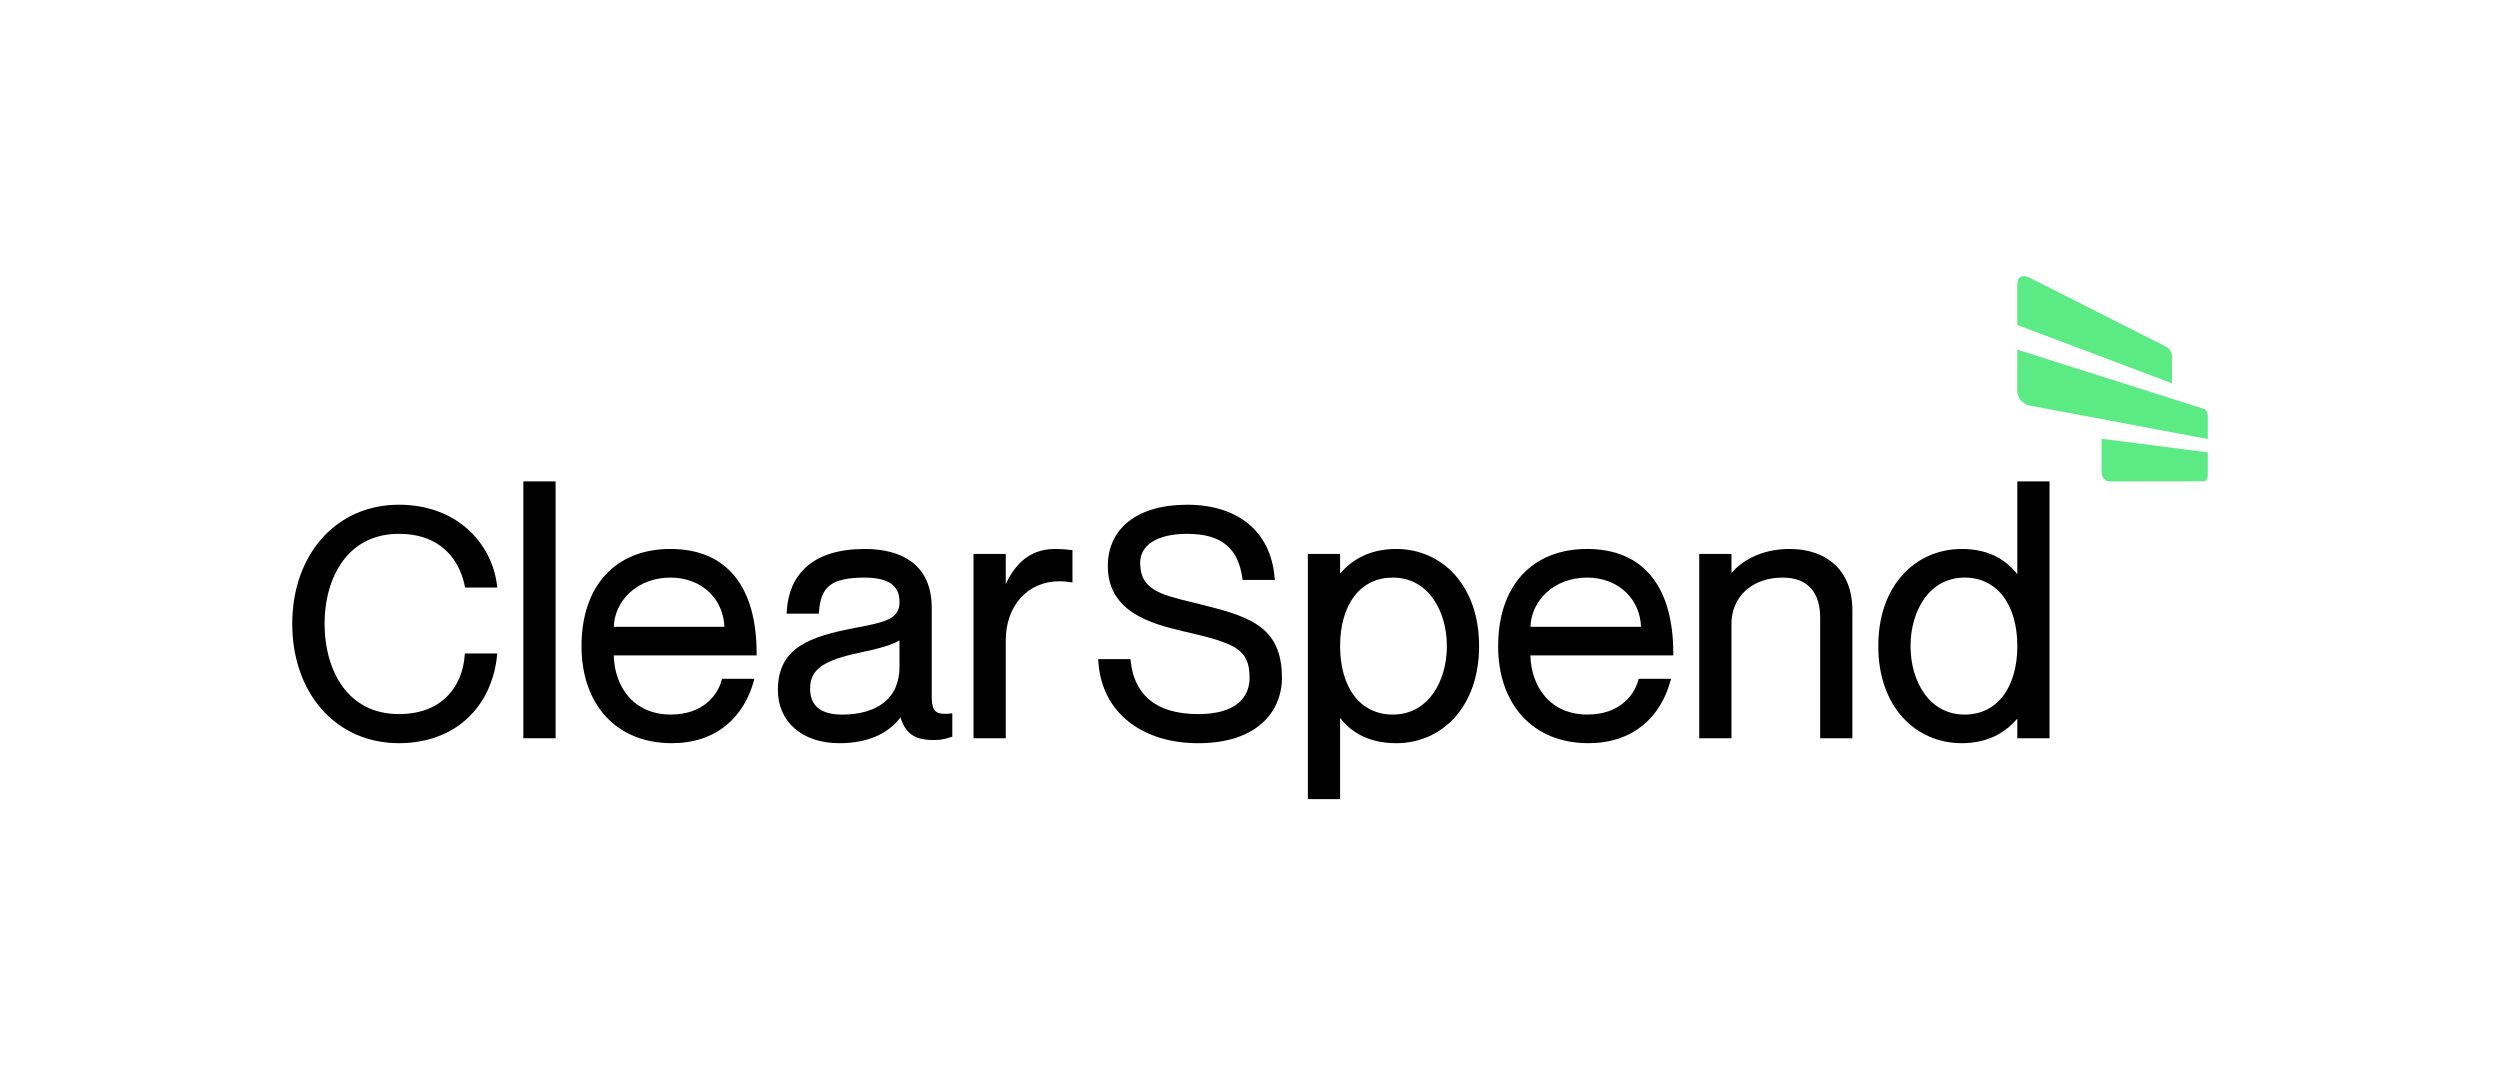
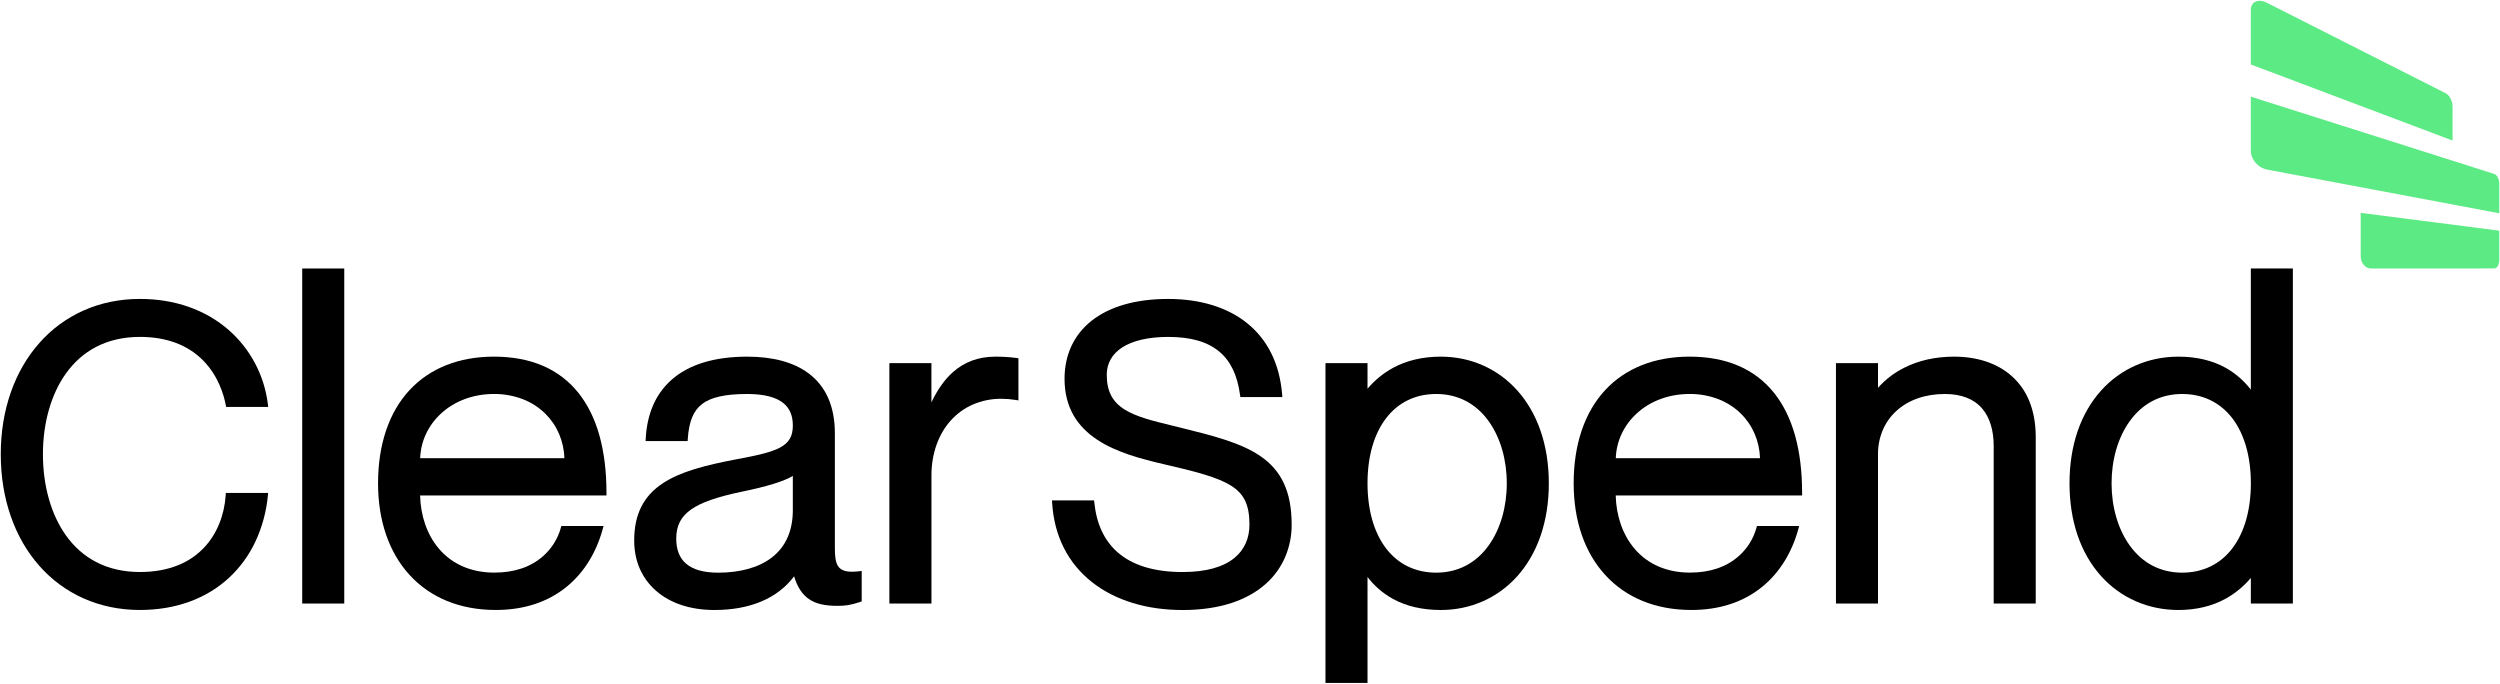
- <svg xmlns="http://www.w3.org/2000/svg" width="1860" height="800" viewBox="0 0 1860 800" fill="none">
-   <path d="M1612.12 258.245L1510.1 206.609C1505.07 204.063 1500.87 205.917 1500.87 210.829V241.764L1615.93 285.153V265.761C1615.93 262.67 1614.24 259.317 1612.12 258.245Z" fill="#5BEA83" />
-   <path d="M1569.44 358.15L1639.76 358.11C1641.33 358.11 1642.59 355.959 1642.59 353.302V336.584L1563.55 326.419V351.053C1563.55 354.998 1566.22 358.153 1569.44 358.15Z" fill="#5BEA83" />
-   <path d="M1500.87 260.149V291.08C1500.87 295.993 1505.07 300.762 1510.1 301.716L1642.59 326.648V309.931C1642.59 307.277 1641.33 304.724 1639.76 304.226L1500.87 260.149Z" fill="#5BEA83" />
-   <path d="M347.158 486.168H345.825L345.735 487.505C344.97 499.012 340.672 509.526 333.639 517.11C329.502 521.548 324.441 525.029 318.813 527.308C312.409 529.94 304.999 531.274 296.788 531.274C287.445 531.274 279.004 529.338 271.705 525.511C265.007 522.001 259.243 516.905 254.579 510.354C246.134 498.496 241.484 482.073 241.484 464.097C241.484 446.239 246.134 429.892 254.579 418.062C259.25 411.525 265 406.433 271.705 402.926C279.007 399.104 287.445 397.167 296.788 397.167C311.978 397.167 324.149 401.725 332.96 410.714C341.585 419.507 344.679 430.293 345.76 435.941L345.983 437.106H369.988L369.786 435.493C367.798 419.154 359.855 404.115 347.471 393.244C334.175 381.637 316.653 375.505 296.802 375.505C285.303 375.505 274.447 377.739 264.572 382.143C254.968 386.434 246.402 392.739 239.457 400.628C232.425 408.559 226.959 418.004 223.204 428.697C219.377 439.595 217.436 451.507 217.436 464.097C217.436 476.748 219.377 488.703 223.204 499.636C226.955 510.358 232.425 519.824 239.453 527.774C246.395 535.675 254.963 541.989 264.572 546.284C274.443 550.691 285.289 552.929 296.802 552.929C317.084 552.929 334.681 546.56 347.694 534.515C353.983 528.653 359.083 521.637 362.714 513.85C366.542 505.61 368.935 496.78 369.79 487.738L369.952 486.16H347.158V486.168Z" fill="black" />
-   <path d="M949.175 480.391C946.3 474.295 941.988 469.357 936.052 465.251C924.797 457.47 908.694 453.479 890.055 448.857C888.617 448.498 887.223 448.161 885.843 447.824C874.732 445.117 865.137 442.779 858.493 438.605C851.442 434.177 848.294 428.059 848.294 418.768C848.294 412.335 851.299 406.971 856.976 403.256C863.057 399.279 872.177 397.178 883.353 397.178C896.2 397.178 905.719 399.91 912.46 405.536C918.928 410.915 922.795 419.012 924.319 430.236L924.488 431.476H948.456L948.33 429.927C947.612 421.221 945.524 413.318 942.092 406.44C938.813 399.819 934.135 393.986 928.379 389.343C917.164 380.296 901.586 375.516 883.331 375.516C874.074 375.516 865.626 376.592 858.223 378.743C850.986 380.834 844.733 383.935 839.645 387.955C829.547 395.937 824.211 407.408 824.211 421.12C824.211 429.081 826.008 436.181 829.508 442.173C832.609 447.469 837.173 452.113 843.077 455.975C854.044 463.147 868.231 466.84 880.647 469.737C898.399 473.832 911.551 477.121 919.399 482.148C923.151 484.554 925.656 487.297 927.283 490.786C928.911 494.275 929.687 498.592 929.687 504.287C929.687 511.996 926.813 518.483 921.368 523.041C914.846 528.505 904.838 531.288 891.571 531.288C875.339 531.288 862.791 527.44 854.27 519.849C846.832 513.223 842.437 503.752 841.205 491.7L841.072 490.41H817.056L817.15 491.934C818.3 510.77 826.256 526.444 840.148 537.262C853.336 547.528 871.117 552.954 891.564 552.954C901.953 552.954 911.328 551.602 919.478 548.938C927.075 546.453 933.601 542.82 938.883 538.141C943.759 533.847 947.607 528.517 950.145 522.542C952.568 516.765 953.796 510.56 953.757 504.298C953.764 494.713 952.262 486.899 949.175 480.391Z" fill="black" />
-   <path d="M1095.65 450.492C1092.6 441.761 1088.17 434.105 1082.48 427.736C1071.34 415.29 1055.86 408.434 1038.86 408.434C1028.52 408.434 1019.31 410.607 1011.46 414.888C1005.96 417.914 1001.07 421.926 997.03 426.722V412.12H973.05V594.532H997.03V534.128C1000.93 539.225 1005.84 543.463 1011.45 546.575C1019.12 550.799 1028.34 552.939 1038.86 552.939C1055.86 552.939 1071.35 546.083 1082.48 533.637C1088.17 527.268 1092.6 519.613 1095.65 510.881C1098.83 501.755 1100.45 491.593 1100.45 480.688C1100.45 469.784 1098.83 459.622 1095.65 450.492ZM1066.28 515.926C1058.99 526.207 1048.59 531.643 1036.22 531.643C1024.46 531.643 1014.58 526.874 1007.65 517.856C1000.73 508.837 997.03 495.953 997.03 480.688C997.03 465.424 1000.7 452.565 1007.65 443.518C1014.6 434.471 1024.46 429.73 1036.22 429.73C1048.59 429.73 1058.99 435.166 1066.28 445.447C1072.85 454.709 1076.47 467.224 1076.47 480.688C1076.47 494.153 1072.85 506.679 1066.28 515.926Z" fill="black" />
-   <path d="M1180.7 408.427C1160.82 408.427 1144.18 415.028 1132.59 427.514C1120.84 440.165 1114.62 458.55 1114.62 480.681C1114.62 501.942 1120.8 519.982 1132.51 532.848C1144.45 545.987 1161.48 552.929 1181.74 552.929C1197.91 552.929 1211.62 548.4 1222.45 539.471C1232.05 531.564 1239.06 520.287 1242.75 506.84L1243.24 505.026H1219.14L1218.86 506.101C1217.15 512.302 1213.67 517.874 1208.84 522.137C1201.79 528.427 1192.4 531.615 1180.95 531.615C1167.75 531.615 1156.76 526.827 1149.17 517.78C1142.61 509.963 1138.88 499.303 1138.6 487.62H1244.92V486.186C1244.92 461.684 1239.58 442.528 1229.04 429.253C1218.07 415.448 1201.8 408.427 1180.7 408.427ZM1138.64 466.345C1138.99 456.692 1143.16 447.735 1150.42 440.99C1158.23 433.725 1168.99 429.723 1180.7 429.723C1186.4 429.673 1192.06 430.703 1197.37 432.757C1202.1 434.607 1206.41 437.397 1210.03 440.957C1216.74 447.598 1220.58 456.567 1220.92 466.345H1138.64Z" fill="black" />
-   <path d="M1374.46 433.646C1372.23 428.165 1368.76 423.273 1364.32 419.356C1356.18 412.21 1344.87 408.434 1331.62 408.434C1320.92 408.434 1311.25 410.614 1302.87 414.91C1297.31 417.724 1292.34 421.561 1288.21 426.22V412.12H1264.23V549.253H1288.21V464.1C1288.17 459.362 1289.1 454.664 1290.94 450.295C1292.7 446.177 1295.32 442.481 1298.63 439.455C1305.56 433.094 1315.16 429.73 1326.35 429.73C1335.86 429.73 1343.08 432.599 1347.8 438.232C1351.99 443.231 1354.2 450.535 1354.2 459.363V549.253H1378.18V454.096C1378.16 446.472 1376.91 439.591 1374.46 433.646Z" fill="black" />
-   <path d="M390.819 358.15H389.382V359.584V547.819V549.253H390.819H411.927H413.365V547.819V359.584V358.15H411.927H390.819Z" fill="black" />
-   <path d="M498.725 408.427C478.842 408.427 462.204 415.028 450.608 427.514C438.861 440.165 432.641 458.55 432.641 480.681C432.641 501.942 438.825 519.982 450.526 532.848C462.474 545.987 479.504 552.929 499.757 552.929C515.927 552.929 529.644 548.4 540.478 539.471C550.069 531.564 557.087 520.287 560.771 506.84L561.267 505.026H537.161L536.885 506.101C535.173 512.302 531.692 517.874 526.866 522.137C519.812 528.427 510.422 531.615 498.966 531.615C485.771 531.615 474.782 526.827 467.189 517.78C460.634 509.963 456.908 499.303 456.627 487.62H562.931V486.186C562.931 461.684 557.591 442.528 547.054 429.253C536.098 415.448 519.83 408.427 498.725 408.427ZM456.66 466.345C457.019 456.692 461.184 447.735 468.439 440.99C476.255 433.725 487.01 429.723 498.725 429.723C504.423 429.673 510.079 430.703 515.392 432.757C520.125 434.606 524.433 437.396 528.052 440.957C534.768 447.598 538.606 456.567 538.947 466.345H456.66Z" fill="black" />
-   <path d="M703.067 531.109C694.633 531.109 693.21 526.924 693.21 517.544V452.253C693.21 436.787 688.078 425.183 677.948 417.761C669.503 411.572 657.824 408.438 643.231 408.438C624.383 408.438 609.811 412.923 599.893 421.77C595.308 425.879 591.7 430.958 589.332 436.636C587.029 442.098 585.681 448.301 585.336 455.082L585.257 456.588H609.229L609.319 455.251C609.984 445.447 612.456 439.369 617.343 435.55C622.421 431.584 630.639 429.734 643.238 429.734C652.876 429.734 659.909 431.566 664.135 435.181C667.566 438.121 669.237 442.241 669.237 447.781C669.237 459.862 660.516 462.623 637.435 466.908C619.327 470.329 605.197 473.976 595.089 480.645C589.645 484.231 585.688 488.502 582.997 493.684C580.122 499.184 578.746 505.614 578.746 513.334C578.746 524.959 583.058 534.849 591.208 541.992C599.358 549.135 610.922 552.943 624.505 552.943C644.855 552.943 660.505 546.313 669.949 533.737C671.839 539.923 674.588 544.1 678.505 546.768C682.361 549.4 687.352 550.573 694.676 550.573C698.945 550.573 701.956 550.247 707.53 548.393L708.514 548.066V530.679L706.908 530.865C705.633 531.021 704.351 531.102 703.067 531.109ZM669.23 495.968C669.23 507.801 665.169 516.913 657.16 523.066C649.847 528.681 639.282 531.654 626.615 531.654C618.472 531.654 612.327 529.929 608.36 526.533C604.622 523.338 602.725 518.544 602.725 512.29C602.725 504.789 605.413 499.589 611.439 495.437C617.081 491.543 625.842 488.488 639.828 485.522C654.328 482.575 664.185 479.534 669.223 476.461L669.23 495.968Z" fill="black" />
-   <path d="M796.631 409.165C792.631 408.647 788.6 408.407 784.567 408.448C775.17 408.448 767.06 411.439 760.458 417.337C755.787 421.519 751.773 427.163 748.28 434.503V412.12H724.297V549.253H748.298V476.199C748.298 463.889 752.208 452.755 759.312 444.855C762.801 440.956 767.091 437.852 771.889 435.754C777.046 433.534 782.61 432.413 788.225 432.462C790.911 432.469 793.592 432.691 796.242 433.126L797.91 433.395V409.323L796.631 409.165Z" fill="black" />
-   <path d="M1523.42 358.15H1500.88V427.249C1496.98 422.179 1492.1 417.946 1486.52 414.802C1478.93 410.578 1469.86 408.434 1459.57 408.434C1442.34 408.434 1426.69 415.29 1415.5 427.733C1403.69 440.861 1397.45 459.173 1397.45 480.688C1397.45 502.203 1403.69 520.513 1415.5 533.64C1426.69 546.083 1442.34 552.939 1459.57 552.939C1469.68 552.939 1478.74 550.763 1486.52 546.485C1491.99 543.444 1496.85 539.434 1500.88 534.652V549.271H1524.85V358.15H1523.42ZM1490.27 517.856C1483.34 526.874 1473.46 531.643 1461.69 531.643C1449.33 531.643 1438.93 526.207 1431.64 515.926C1425.07 506.664 1421.44 494.15 1421.44 480.688C1421.44 467.227 1425.07 454.709 1431.64 445.447C1438.93 435.166 1449.33 429.73 1461.69 429.73C1473.46 429.73 1483.34 434.499 1490.27 443.518C1497.19 452.536 1500.89 465.42 1500.89 480.688C1500.89 495.957 1497.18 508.809 1490.25 517.856H1490.27Z" fill="black" />
+ <svg xmlns="http://www.w3.org/2000/svg" width="1426px" height="390px" viewBox="0 0 1426 390" version="1.1">
+   <g id="Page-1" stroke="none" stroke-width="1" fill="none" fill-rule="evenodd">
+     <g id="clearspend" transform="translate(0.436, 0.469231)" fill-rule="nonzero">
+       <path d="M1394.684,52.776 L1292.664,1.14 C1287.634,-1.406 1283.434,0.448 1283.434,5.36 L1283.434,36.295 L1398.494,79.684 L1398.494,60.292 C1398.494,57.201 1396.804,53.848 1394.684,52.776 Z" id="Path" fill="#5BEA83" />
+       <path d="M1352.004,152.681 L1422.324,152.641 C1423.894,152.641 1425.154,150.49 1425.154,147.833 L1425.154,131.115 L1346.114,120.95 L1346.114,145.584 C1346.114,149.529 1348.784,152.684 1352.004,152.681 Z" id="Path" fill="#5BEA83" />
+       <path d="M1283.434,54.68 L1283.434,85.611 C1283.434,90.524 1287.634,95.293 1292.664,96.247 L1425.154,121.179 L1425.154,104.462 C1425.154,101.808 1423.894,99.255 1422.324,98.757 L1283.434,54.68 Z" id="Path" fill="#5BEA83" />
+       <path d="M129.722,280.699 L128.389,280.699 L128.299,282.036 C127.534,293.543 123.236,304.057 116.203,311.641 C112.066,316.079 107.005,319.56 101.377,321.839 C94.973,324.471 87.563,325.805 79.352,325.805 C70.009,325.805 61.568,323.869 54.269,320.042 C47.571,316.532 41.807,311.436 37.143,304.885 C28.698,293.027 24.048,276.604 24.048,258.628 C24.048,240.77 28.698,224.423 37.143,212.593 C41.814,206.056 47.564,200.964 54.269,197.457 C61.571,193.635 70.009,191.698 79.352,191.698 C94.542,191.698 106.713,196.256 115.524,205.245 C124.149,214.038 127.243,224.824 128.324,230.472 L128.547,231.637 L152.552,231.637 L152.35,230.024 C150.362,213.685 142.419,198.646 130.035,187.775 C116.739,176.168 99.217,170.036 79.366,170.036 C67.867,170.036 57.011,172.27 47.136,176.674 C37.532,180.965 28.966,187.27 22.021,195.159 C14.989,203.09 9.523,212.535 5.768,223.228 C1.941,234.126 5.68434189e-14,246.038 5.68434189e-14,258.628 C5.68434189e-14,271.279 1.941,283.234 5.768,294.167 C9.519,304.889 14.989,314.355 22.017,322.305 C28.959,330.206 37.527,336.52 47.136,340.815 C57.007,345.222 67.853,347.46 79.366,347.46 C99.648,347.46 117.245,341.091 130.258,329.046 C136.547,323.184 141.647,316.168 145.278,308.381 C149.106,300.141 151.499,291.311 152.354,282.269 L152.516,280.691 L129.722,280.691 L129.722,280.699 Z" id="Path" fill="#000000" />
+       <path d="M731.739,274.922 C728.864,268.826 724.552,263.888 718.616,259.782 C707.361,252.001 691.258,248.01 672.619,243.388 C671.181,243.029 669.787,242.692 668.407,242.355 C657.296,239.648 647.701,237.31 641.057,233.136 C634.006,228.708 630.858,222.59 630.858,213.299 C630.858,206.866 633.863,201.502 639.54,197.787 C645.621,193.81 654.741,191.709 665.917,191.709 C678.764,191.709 688.283,194.441 695.024,200.067 C701.492,205.446 705.359,213.543 706.883,224.767 L707.052,226.007 L731.02,226.007 L730.894,224.458 C730.176,215.752 728.088,207.849 724.656,200.971 C721.377,194.35 716.699,188.517 710.943,183.874 C699.728,174.827 684.15,170.047 665.895,170.047 C656.638,170.047 648.19,171.123 640.787,173.274 C633.55,175.365 627.297,178.466 622.209,182.486 C612.111,190.468 606.775,201.939 606.775,215.651 C606.775,223.612 608.572,230.712 612.072,236.704 C615.173,242 619.737,246.644 625.641,250.506 C636.608,257.678 650.795,261.371 663.211,264.268 C680.963,268.363 694.115,271.652 701.963,276.679 C705.715,279.085 708.22,281.828 709.847,285.317 C711.475,288.806 712.251,293.123 712.251,298.818 C712.251,306.527 709.377,313.014 703.932,317.572 C697.41,323.036 687.402,325.819 674.135,325.819 C657.903,325.819 645.355,321.971 636.834,314.38 C629.396,307.754 625.001,298.283 623.769,286.231 L623.636,284.941 L599.62,284.941 L599.714,286.465 C600.864,305.301 608.82,320.975 622.712,331.793 C635.9,342.059 653.681,347.485 674.128,347.485 C684.517,347.485 693.892,346.133 702.042,343.469 C709.639,340.984 716.165,337.351 721.447,332.672 C726.323,328.378 730.171,323.048 732.709,317.073 C735.132,311.296 736.36,305.091 736.322,298.829 C736.328,289.244 734.826,281.43 731.739,274.922 Z" id="Path" fill="#000000" />
+       <path d="M878.214,245.023 C875.164,236.292 870.734,228.636 865.044,222.267 C853.904,209.821 838.424,202.965 821.424,202.965 C811.084,202.965 801.874,205.138 794.024,209.419 C788.524,212.445 783.634,216.457 779.594,221.253 L779.594,206.651 L755.614,206.651 L755.614,389.063 L779.594,389.063 L779.594,328.659 C783.494,333.756 788.404,337.994 794.014,341.106 C801.684,345.33 810.904,347.47 821.424,347.47 C838.424,347.47 853.914,340.614 865.044,328.168 C870.734,321.799 875.164,314.144 878.214,305.412 C881.394,296.286 883.014,286.124 883.014,275.219 C883.014,264.315 881.394,254.153 878.214,245.023 Z M848.844,310.457 C841.554,320.738 831.154,326.174 818.784,326.174 C807.024,326.174 797.144,321.405 790.214,312.387 C783.294,303.368 779.594,290.484 779.594,275.219 C779.594,259.955 783.264,247.096 790.214,238.049 C797.164,229.002 807.024,224.261 818.784,224.261 C831.154,224.261 841.554,229.697 848.844,239.978 C855.414,249.24 859.034,261.755 859.034,275.219 C859.034,288.684 855.414,301.21 848.844,310.457 Z" id="Shape" fill="#000000" />
+       <path d="M963.264,202.958 C943.384,202.958 926.744,209.559 915.154,222.045 C903.404,234.696 897.184,253.081 897.184,275.212 C897.184,296.473 903.364,314.513 915.074,327.379 C927.014,340.518 944.044,347.46 964.304,347.46 C980.474,347.46 994.184,342.931 1005.014,334.002 C1014.614,326.095 1021.624,314.818 1025.314,301.371 L1025.804,299.557 L1001.704,299.557 L1001.424,300.632 C999.714,306.833 996.234,312.405 991.404,316.668 C984.354,322.958 974.964,326.146 963.514,326.146 C950.314,326.146 939.324,321.358 931.734,312.311 C925.174,304.494 921.444,293.834 921.164,282.151 L1027.484,282.151 L1027.484,280.717 C1027.484,256.215 1022.144,237.059 1011.604,223.784 C1000.634,209.979 984.364,202.958 963.264,202.958 Z M921.204,260.876 C921.554,251.223 925.724,242.266 932.984,235.521 C940.794,228.256 951.554,224.254 963.264,224.254 C968.964,224.204 974.624,225.234 979.934,227.288 C984.664,229.138 988.974,231.928 992.594,235.488 C999.304,242.129 1003.144,251.098 1003.484,260.876 L921.204,260.876 Z" id="Shape" fill="#000000" />
+       <path d="M1157.024,228.177 C1154.794,222.696 1151.324,217.804 1146.884,213.887 C1138.744,206.741 1127.434,202.965 1114.184,202.965 C1103.484,202.965 1093.814,205.145 1085.434,209.441 C1079.874,212.255 1074.904,216.092 1070.774,220.751 L1070.774,206.651 L1046.794,206.651 L1046.794,343.784 L1070.774,343.784 L1070.774,258.631 C1070.734,253.893 1071.664,249.195 1073.504,244.826 C1075.264,240.708 1077.884,237.012 1081.194,233.986 C1088.124,227.625 1097.724,224.261 1108.914,224.261 C1118.424,224.261 1125.644,227.13 1130.364,232.763 C1134.554,237.762 1136.764,245.066 1136.764,253.894 L1136.764,343.784 L1160.744,343.784 L1160.744,248.627 C1160.724,241.003 1159.474,234.122 1157.024,228.177 Z" id="Path" fill="#000000" />
+       <polygon id="Path" fill="#000000" points="173.383 152.681 171.946 152.681 171.946 154.115 171.946 342.35 171.946 343.784 173.383 343.784 194.491 343.784 195.929 343.784 195.929 342.35 195.929 154.115 195.929 152.681 194.491 152.681" />
+       <path d="M281.289,202.958 C261.406,202.958 244.768,209.559 233.172,222.045 C221.425,234.696 215.205,253.081 215.205,275.212 C215.205,296.473 221.389,314.513 233.09,327.379 C245.038,340.518 262.068,347.46 282.321,347.46 C298.491,347.46 312.208,342.931 323.042,334.002 C332.633,326.095 339.651,314.818 343.335,301.371 L343.831,299.557 L319.725,299.557 L319.449,300.632 C317.737,306.833 314.256,312.405 309.43,316.668 C302.376,322.958 292.986,326.146 281.53,326.146 C268.335,326.146 257.346,321.358 249.753,312.311 C243.198,304.494 239.472,293.834 239.191,282.151 L345.495,282.151 L345.495,280.717 C345.495,256.215 340.155,237.059 329.618,223.784 C318.662,209.979 302.394,202.958 281.289,202.958 Z M239.224,260.876 C239.583,251.223 243.748,242.266 251.003,235.521 C258.819,228.256 269.574,224.254 281.289,224.254 C286.987,224.204 292.643,225.234 297.956,227.288 C302.689,229.137 306.997,231.927 310.616,235.488 C317.332,242.129 321.17,251.098 321.511,260.876 L239.224,260.876 Z" id="Shape" fill="#000000" />
+       <path d="M485.631,325.64 C477.197,325.64 475.774,321.455 475.774,312.075 L475.774,246.784 C475.774,231.318 470.642,219.714 460.512,212.292 C452.067,206.103 440.388,202.969 425.795,202.969 C406.947,202.969 392.375,207.454 382.457,216.301 C377.872,220.41 374.264,225.489 371.896,231.167 C369.593,236.629 368.245,242.832 367.9,249.613 L367.821,251.119 L391.793,251.119 L391.883,249.782 C392.548,239.978 395.02,233.9 399.907,230.081 C404.985,226.115 413.203,224.265 425.802,224.265 C435.44,224.265 442.473,226.097 446.699,229.712 C450.13,232.652 451.801,236.772 451.801,242.312 C451.801,254.393 443.08,257.154 419.999,261.439 C401.891,264.86 387.761,268.507 377.653,275.176 C372.209,278.762 368.252,283.033 365.561,288.215 C362.686,293.715 361.31,300.145 361.31,307.865 C361.31,319.49 365.622,329.38 373.772,336.523 C381.922,343.666 393.486,347.474 407.069,347.474 C427.419,347.474 443.069,340.844 452.513,328.268 C454.403,334.454 457.152,338.631 461.069,341.299 C464.925,343.931 469.916,345.104 477.24,345.104 C481.509,345.104 484.52,344.778 490.094,342.924 L491.078,342.597 L491.078,325.21 L489.472,325.396 C488.197,325.552 486.915,325.633 485.631,325.64 Z M451.794,290.499 C451.794,302.332 447.733,311.444 439.724,317.597 C432.411,323.212 421.846,326.185 409.179,326.185 C401.036,326.185 394.891,324.46 390.924,321.064 C387.186,317.869 385.289,313.075 385.289,306.821 C385.289,299.32 387.977,294.12 394.003,289.968 C399.645,286.074 408.406,283.019 422.392,280.053 C436.892,277.106 446.749,274.065 451.787,270.992 L451.794,290.499 Z" id="Shape" fill="#000000" />
+       <path d="M579.195,203.696 C575.195,203.178 571.164,202.938 567.131,202.979 C557.734,202.979 549.624,205.97 543.022,211.868 C538.351,216.05 534.337,221.694 530.844,229.034 L530.844,206.651 L506.861,206.651 L506.861,343.784 L530.862,343.784 L530.862,270.73 C530.862,258.42 534.772,247.286 541.876,239.386 C545.365,235.487 549.655,232.383 554.453,230.285 C559.61,228.065 565.174,226.944 570.789,226.993 C573.475,227 576.156,227.222 578.806,227.657 L580.474,227.926 L580.474,203.854 L579.195,203.696 Z" id="Path" fill="#000000" />
+       <path d="M1305.984,152.681 L1283.444,152.681 L1283.444,221.78 C1279.544,216.71 1274.664,212.477 1269.084,209.333 C1261.494,205.109 1252.424,202.965 1242.134,202.965 C1224.904,202.965 1209.254,209.821 1198.064,222.264 C1186.254,235.392 1180.014,253.704 1180.014,275.219 C1180.014,296.734 1186.254,315.044 1198.064,328.171 C1209.254,340.614 1224.904,347.47 1242.134,347.47 C1252.244,347.47 1261.304,345.294 1269.084,341.016 C1274.554,337.975 1279.414,333.965 1283.444,329.183 L1283.444,343.802 L1307.414,343.802 L1307.414,152.681 L1305.984,152.681 Z M1272.834,312.387 C1265.904,321.405 1256.024,326.174 1244.254,326.174 C1231.894,326.174 1221.494,320.738 1214.204,310.457 C1207.634,301.195 1204.004,288.681 1204.004,275.219 C1204.004,261.758 1207.634,249.24 1214.204,239.978 C1221.494,229.697 1231.894,224.261 1244.254,224.261 C1256.024,224.261 1265.904,229.03 1272.834,238.049 C1279.754,247.067 1283.454,259.951 1283.454,275.219 C1283.454,290.488 1279.744,303.34 1272.814,312.387 L1272.834,312.387 Z" id="Shape" fill="#000000" />
+     </g>
+   </g>
</svg>
